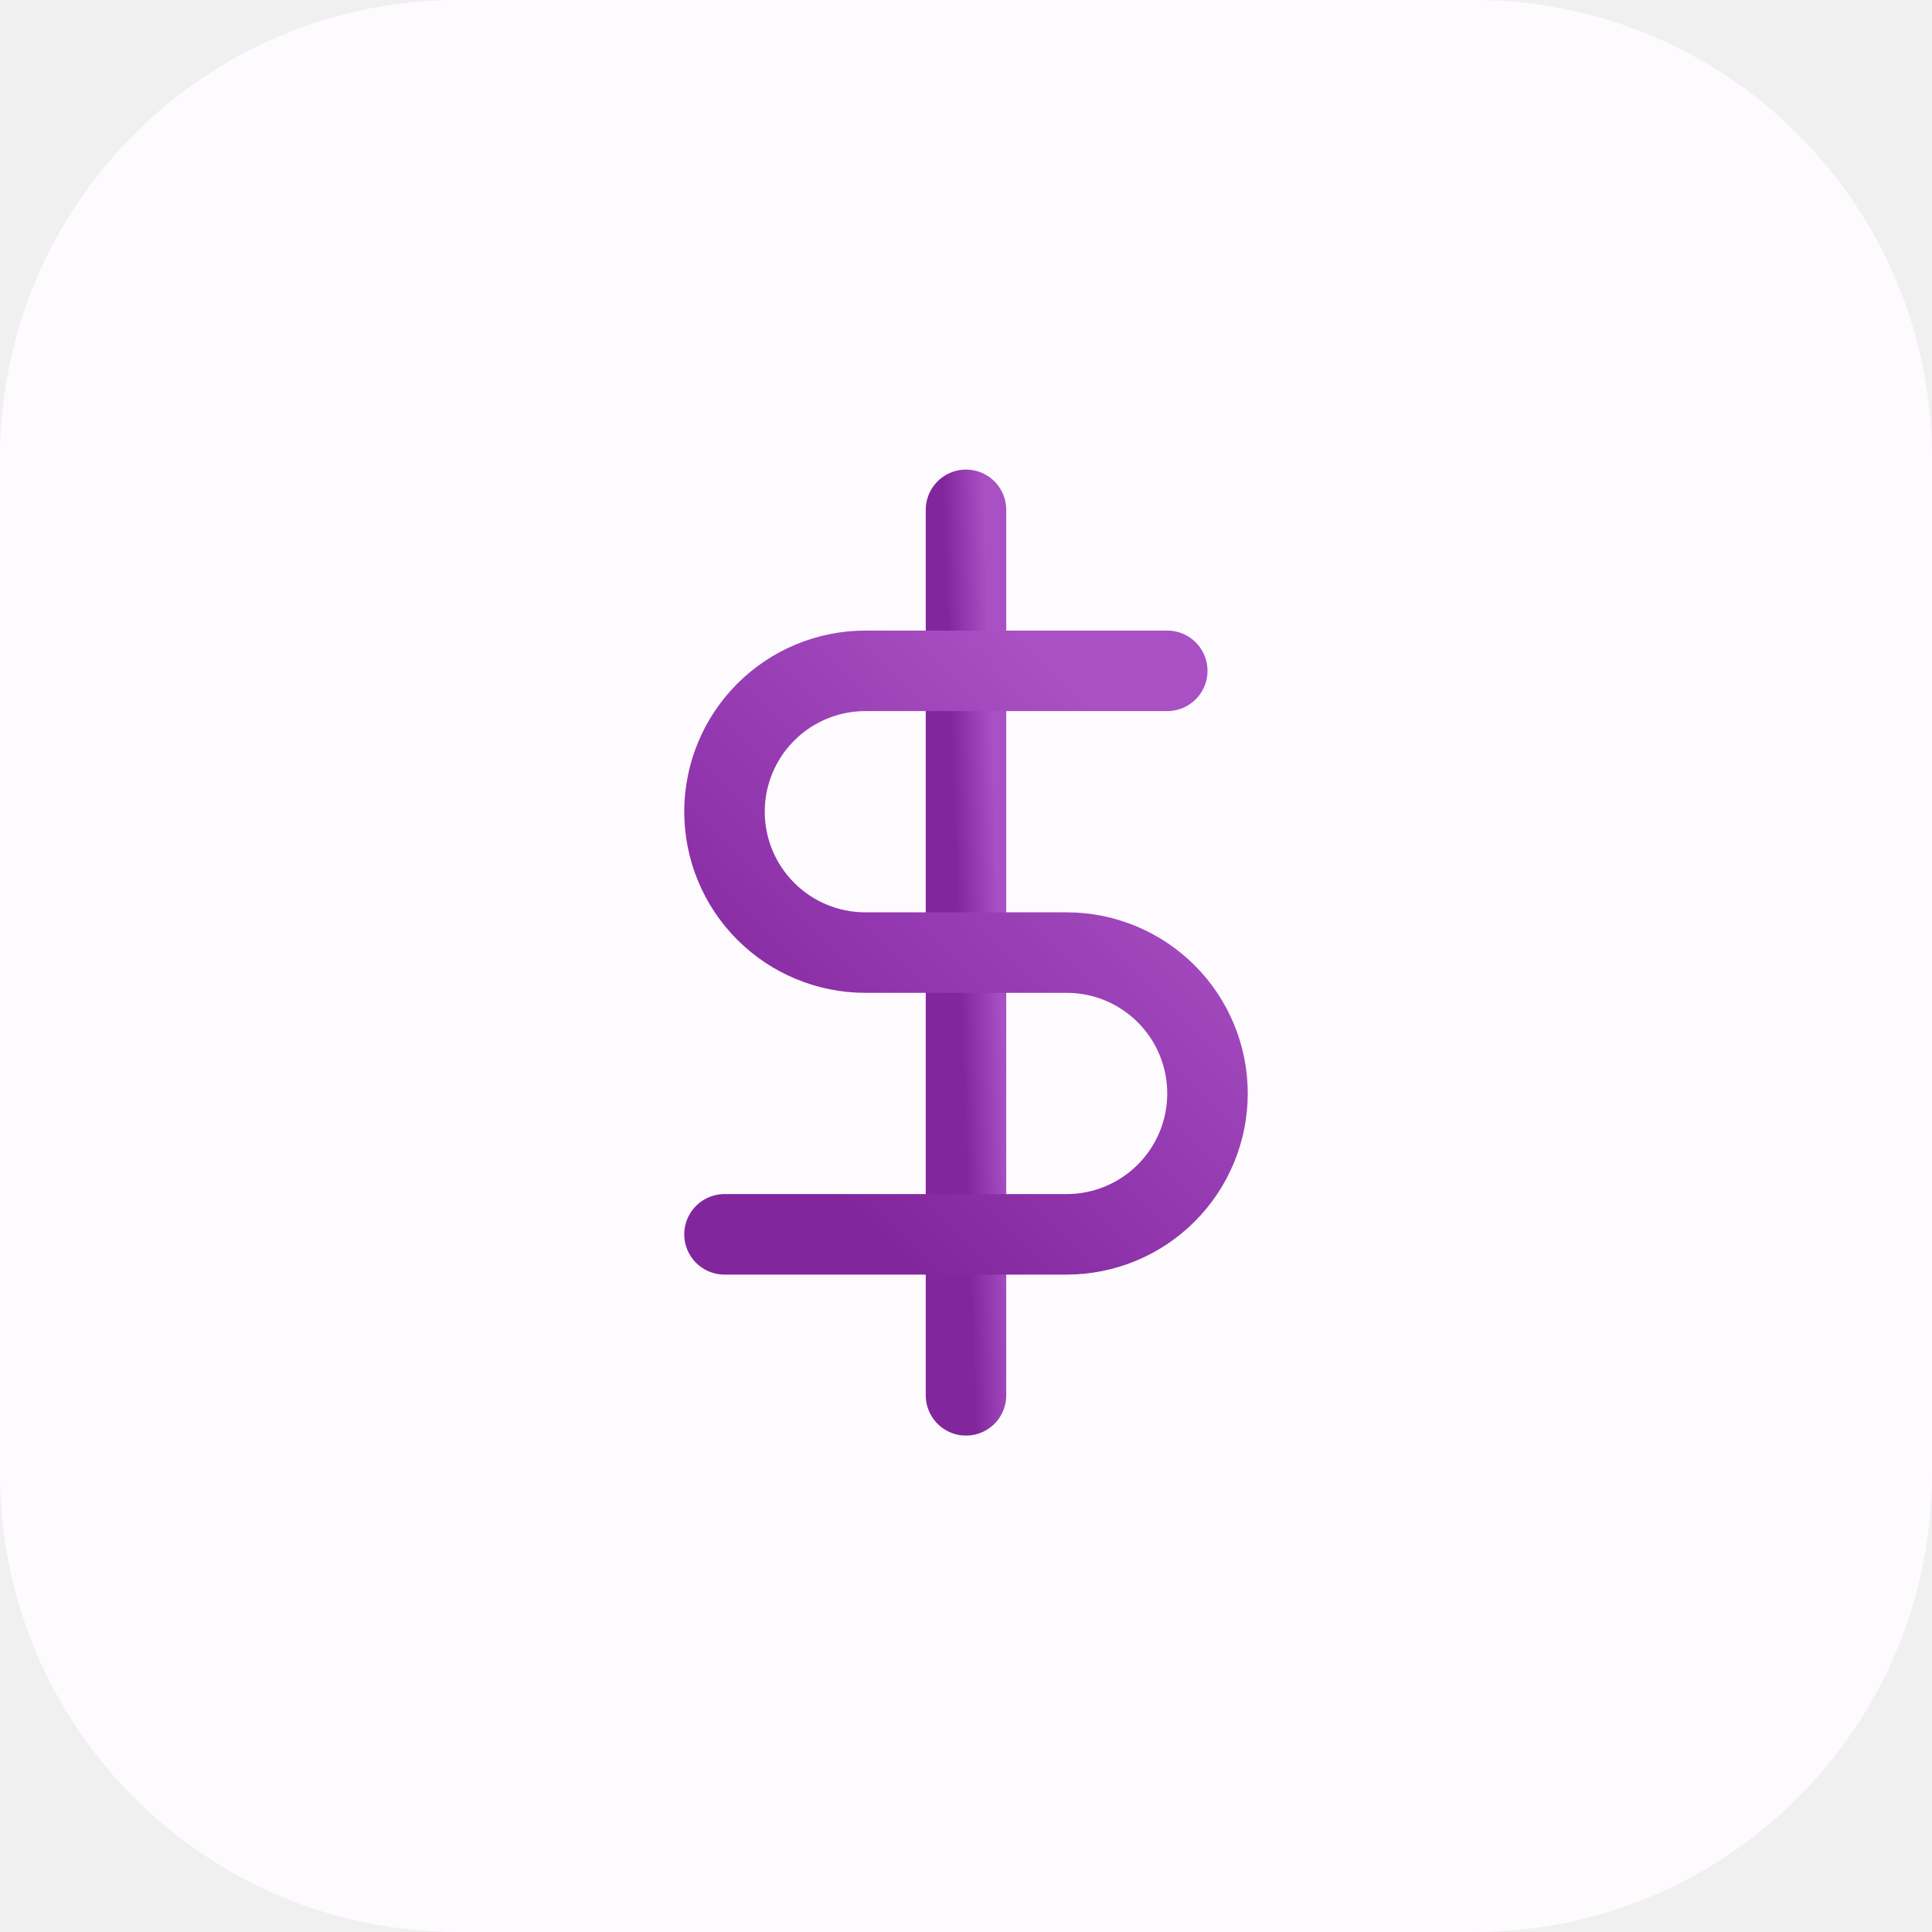
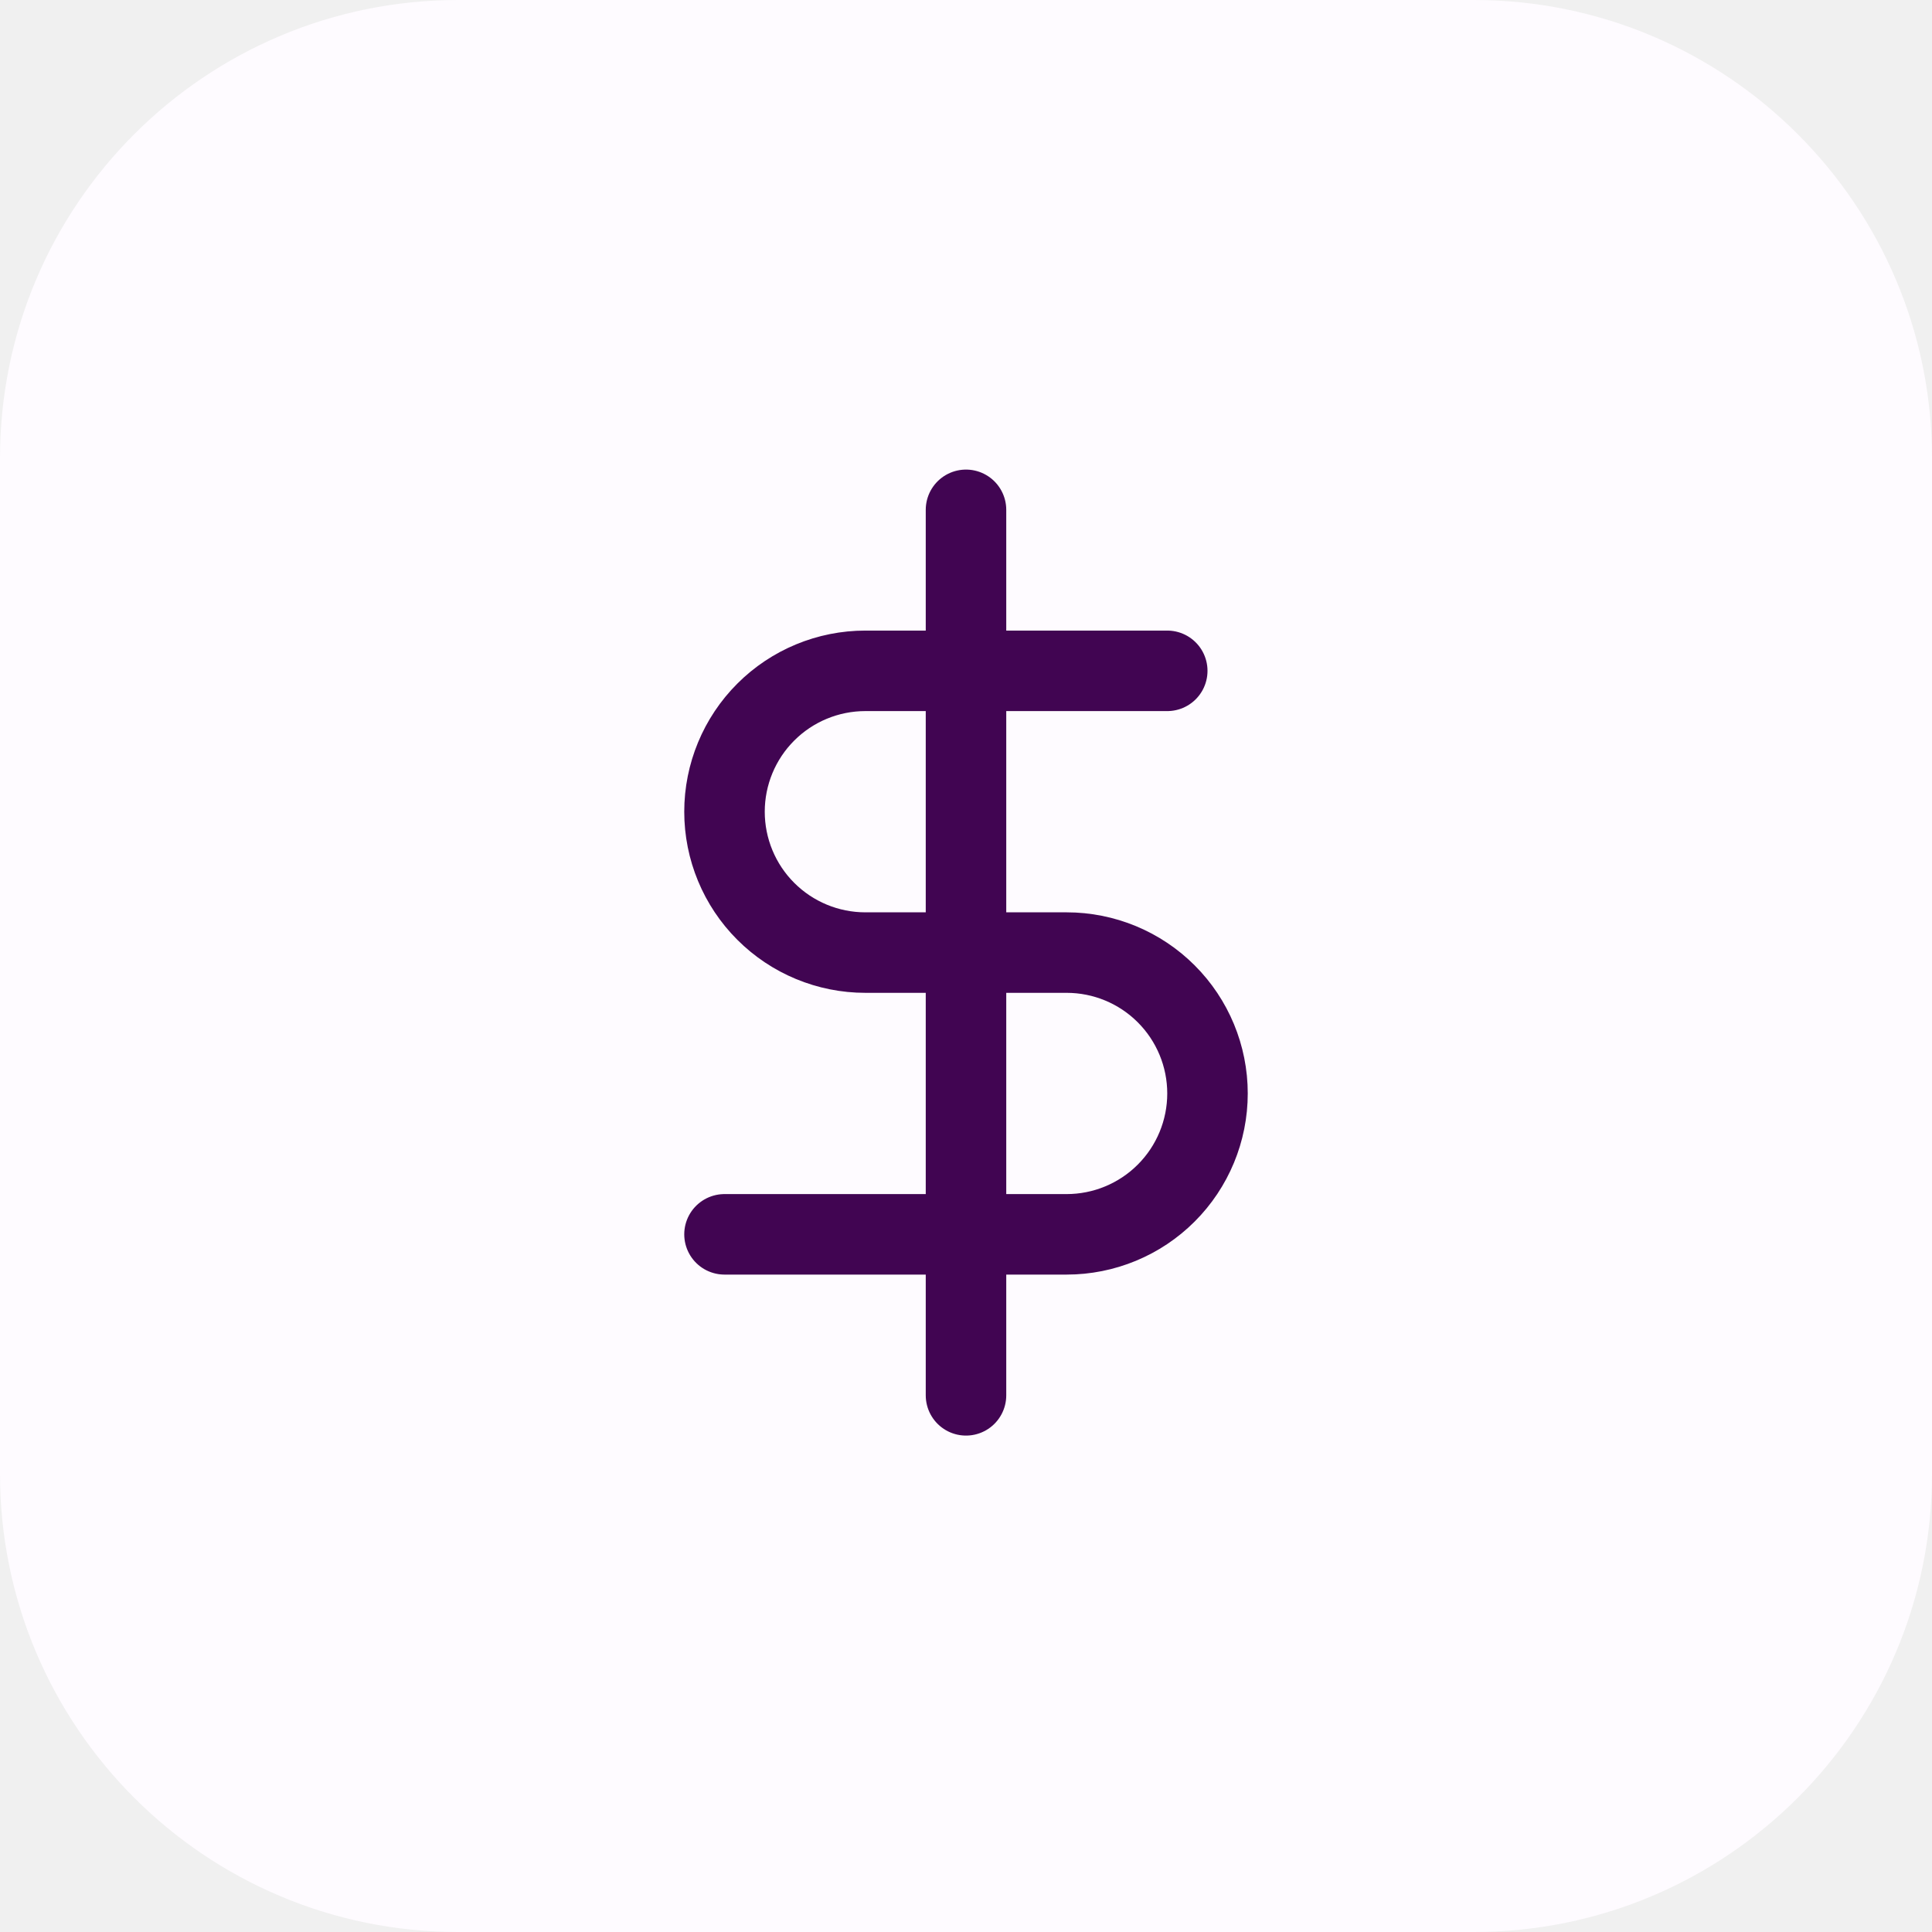
<svg xmlns="http://www.w3.org/2000/svg" width="72" height="72" viewBox="0 0 72 72" fill="none">
  <g clip-path="url(#clip0_1436_85)">
    <rect width="72" height="72" rx="17.077" fill="#FEFBFF" />
    <path d="M36 19V52" stroke="url(#paint0_linear_1436_85)" stroke-width="3" stroke-linecap="round" stroke-linejoin="round" />
    <path d="M43.5 25H32.25C30.858 25 29.522 25.553 28.538 26.538C27.553 27.522 27 28.858 27 30.25C27 31.642 27.553 32.978 28.538 33.962C29.522 34.947 30.858 35.5 32.25 35.5H39.75C41.142 35.5 42.478 36.053 43.462 37.038C44.447 38.022 45 39.358 45 40.75C45 42.142 44.447 43.478 43.462 44.462C42.478 45.447 41.142 46 39.75 46H27" stroke="url(#paint1_linear_1436_85)" stroke-width="3" stroke-linecap="round" stroke-linejoin="round" />
  </g>
  <defs>
    <linearGradient id="paint0_linear_1436_85" x1="36.845" y1="23.455" x2="35.322" y2="23.508" gradientUnits="userSpaceOnUse">
-       <stop stop-color="#A950C4" />
-       <stop offset="1" stop-color="#82269E" />
+       <stop stop-color="#410552" />
+       <stop offset="1" stop-color="#410552" />
    </linearGradient>
    <linearGradient id="paint1_linear_1436_85" x1="42.21" y1="27.835" x2="28.317" y2="41.561" gradientUnits="userSpaceOnUse">
-       <stop stop-color="#A950C4" />
-       <stop offset="1" stop-color="#82269E" />
+       <stop stop-color="#410552" />
+       <stop offset="1" stop-color="#410552" />
    </linearGradient>
    <clipPath id="clip0_1436_85">
      <rect width="72" height="72" fill="white" />
    </clipPath>
  </defs>
</svg>
